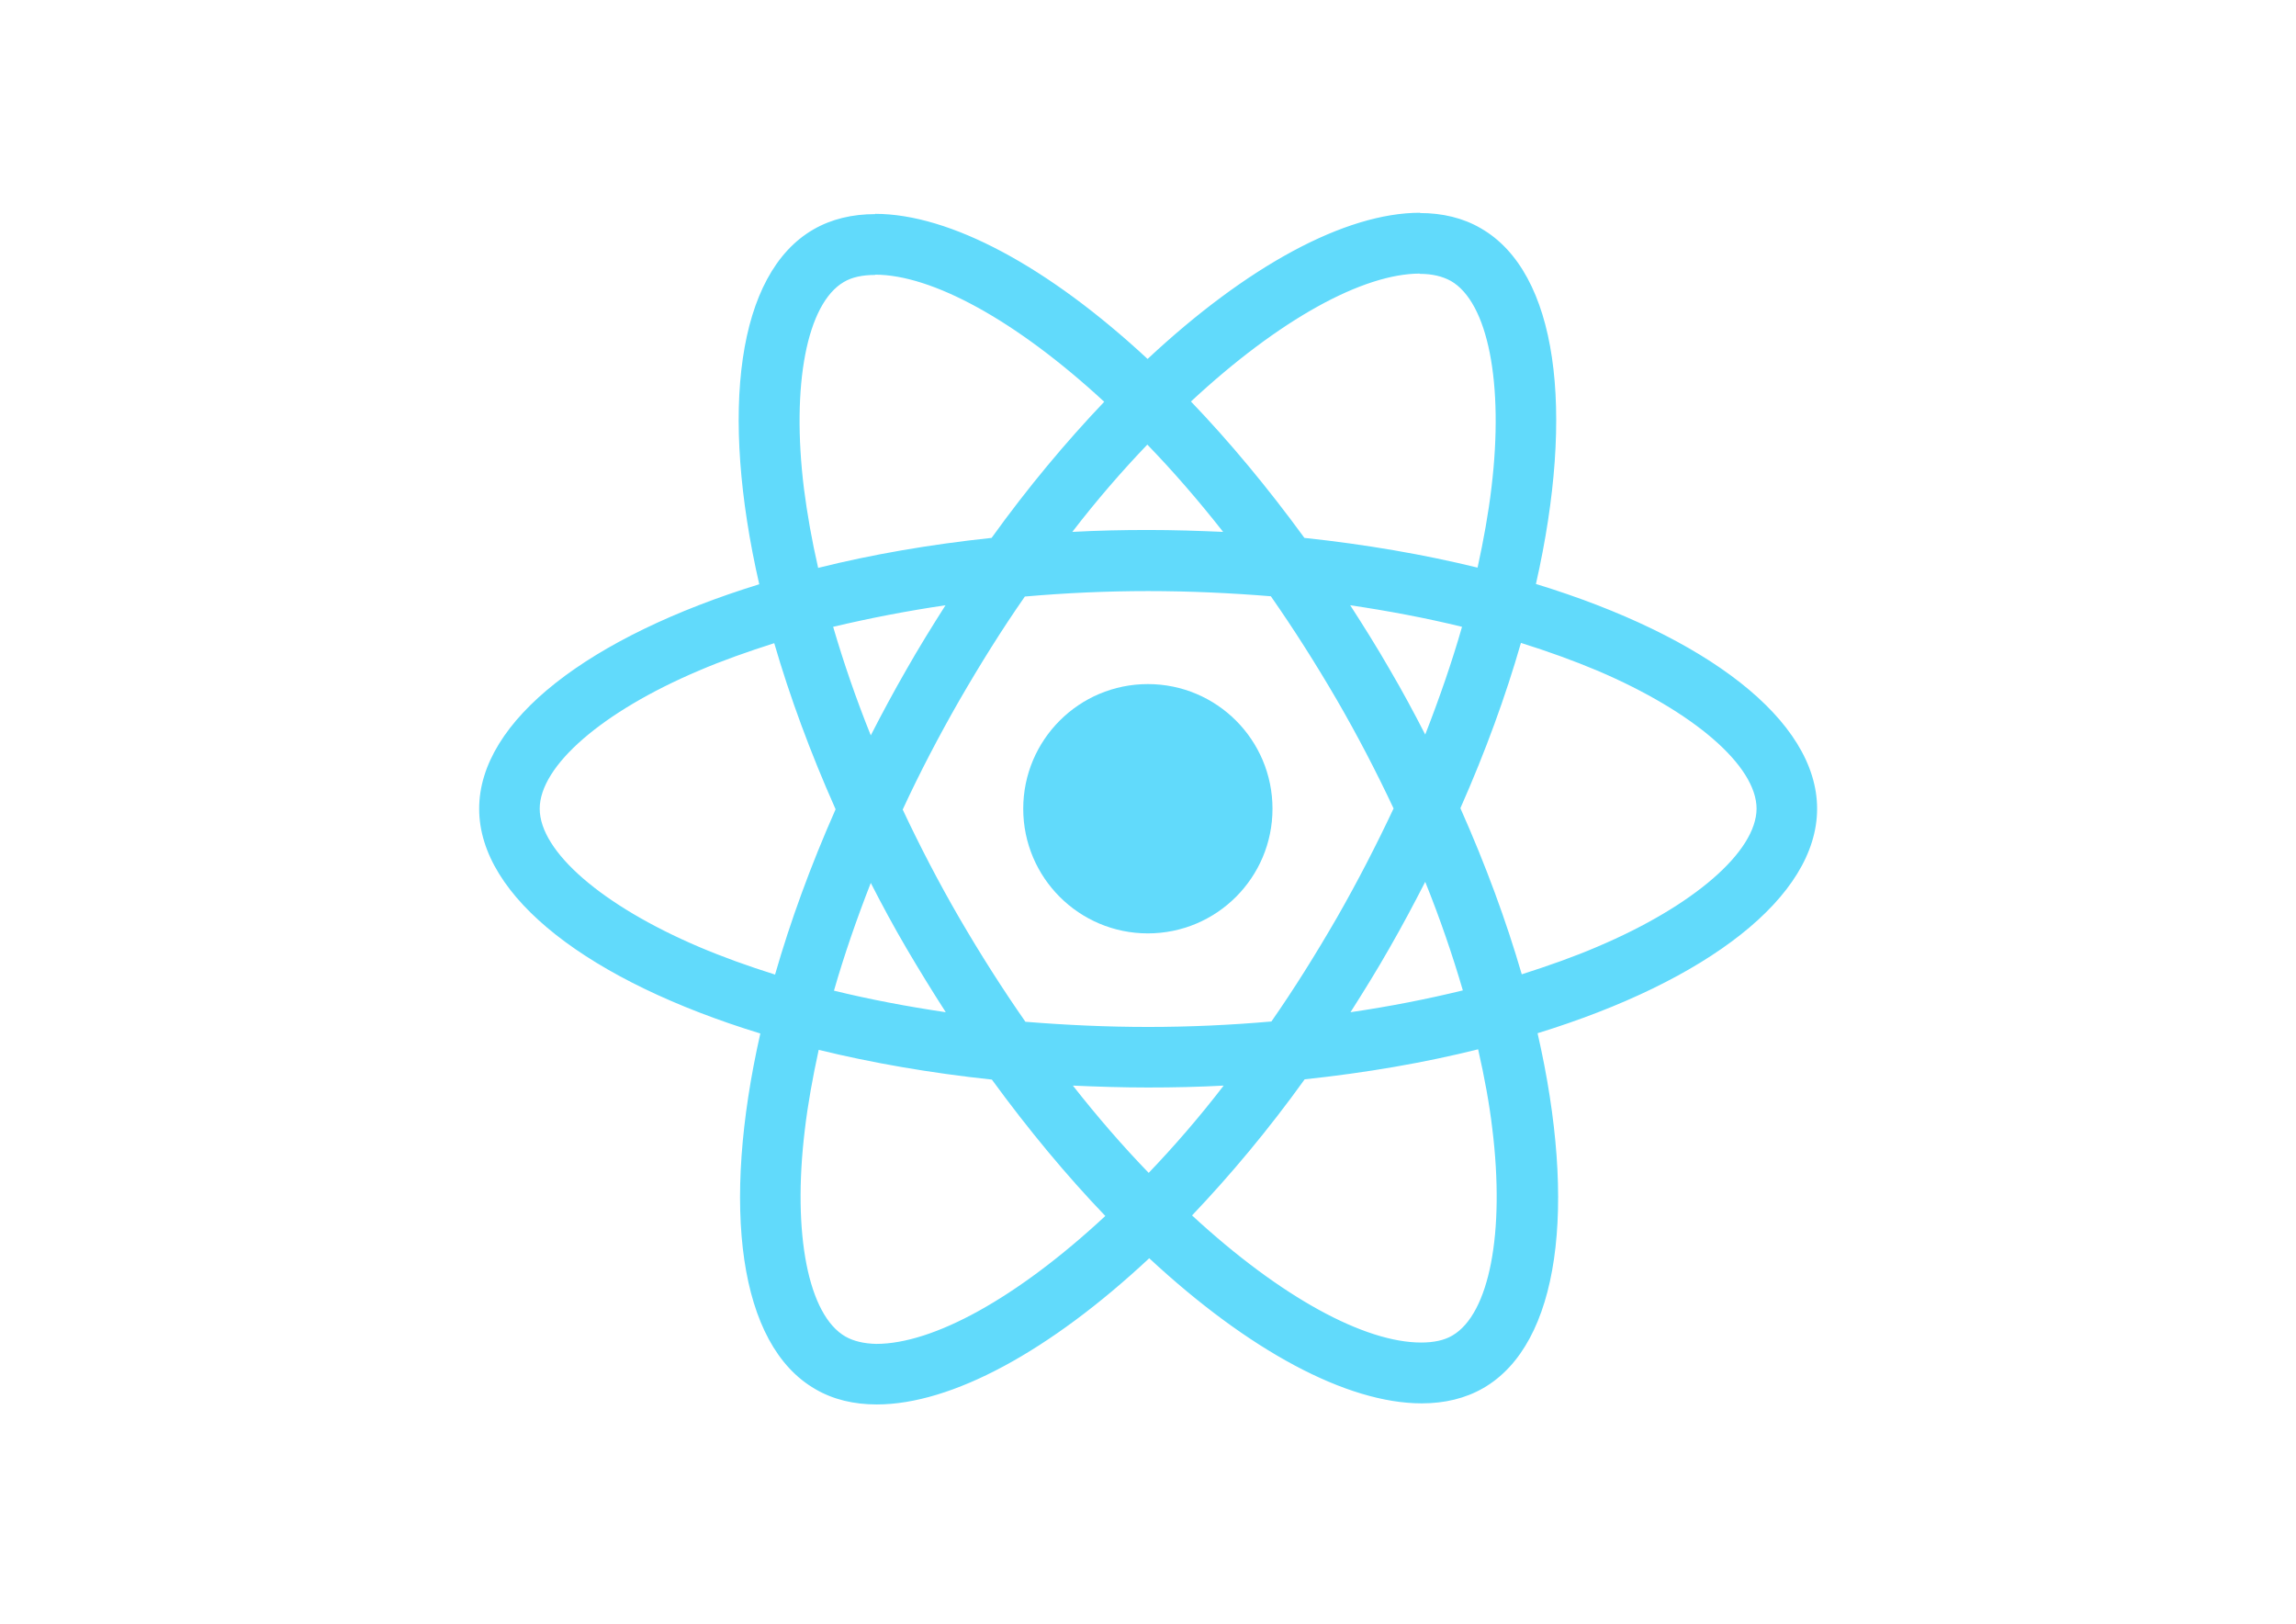
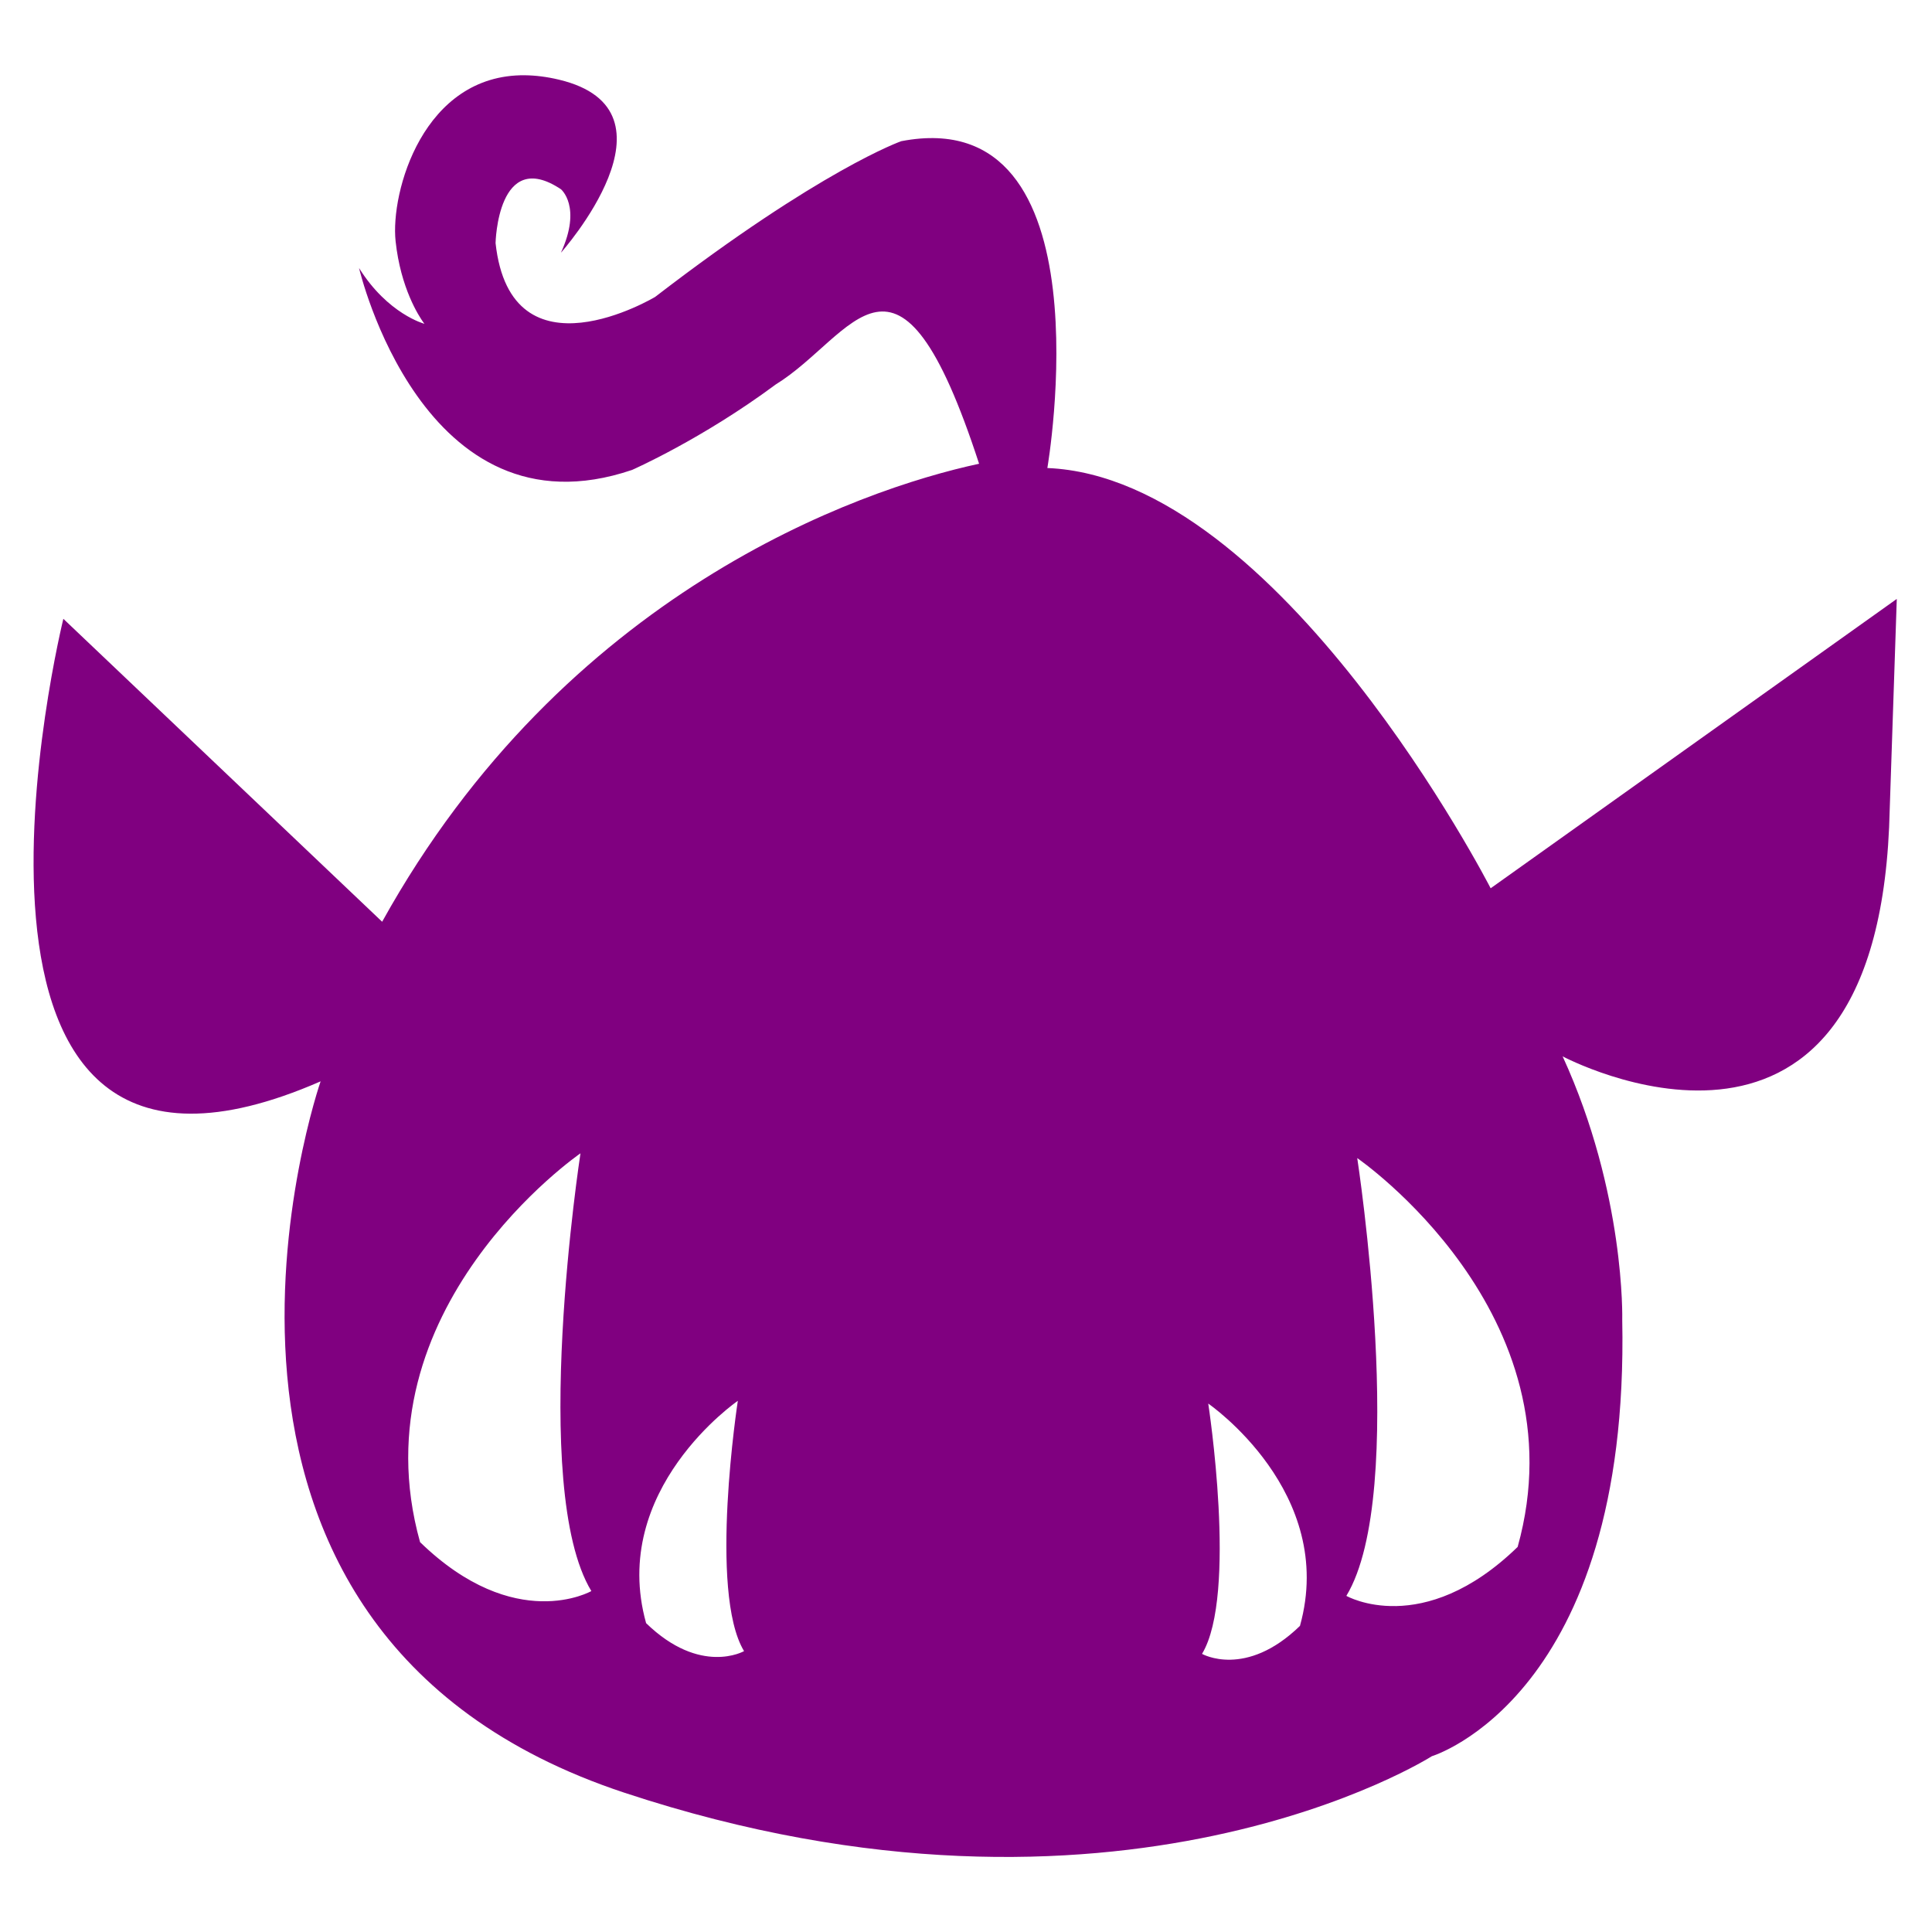
- <svg xmlns="http://www.w3.org/2000/svg" viewBox="0 0 841.9 595.3">
-   <g fill="#61DAFB">
-     <path d="M666.3 296.5c0-32.5-40.7-63.3-103.1-82.4 14.4-63.6 8-114.2-20.2-130.4-6.5-3.8-14.1-5.6-22.4-5.6v22.3c4.6 0 8.3.9 11.4 2.6 13.6 7.8 19.5 37.5 14.9 75.7-1.1 9.4-2.9 19.3-5.1 29.4-19.6-4.8-41-8.5-63.5-10.9-13.5-18.5-27.5-35.3-41.6-50 32.6-30.3 63.2-46.9 84-46.9V78c-27.5 0-63.5 19.6-99.9 53.6-36.4-33.8-72.4-53.2-99.9-53.2v22.3c20.7 0 51.4 16.5 84 46.6-14 14.7-28 31.4-41.3 49.9-22.6 2.4-44 6.1-63.6 11-2.3-10-4-19.7-5.2-29-4.7-38.2 1.1-67.9 14.6-75.8 3-1.8 6.9-2.6 11.5-2.6V78.5c-8.4 0-16 1.8-22.6 5.6-28.1 16.2-34.4 66.7-19.9 130.1-62.2 19.2-102.7 49.9-102.7 82.3 0 32.5 40.7 63.3 103.1 82.4-14.4 63.6-8 114.2 20.2 130.4 6.5 3.8 14.1 5.6 22.5 5.6 27.5 0 63.5-19.6 99.9-53.6 36.4 33.8 72.4 53.2 99.9 53.2 8.4 0 16-1.8 22.6-5.6 28.1-16.2 34.4-66.7 19.9-130.1 62-19.1 102.5-49.9 102.5-82.3zm-130.2-66.7c-3.7 12.9-8.3 26.2-13.5 39.5-4.1-8-8.4-16-13.1-24-4.6-8-9.5-15.8-14.4-23.4 14.2 2.1 27.9 4.7 41 7.9zm-45.8 106.5c-7.8 13.5-15.8 26.3-24.1 38.2-14.9 1.3-30 2-45.2 2-15.1 0-30.2-.7-45-1.9-8.3-11.9-16.4-24.6-24.2-38-7.6-13.1-14.5-26.4-20.8-39.8 6.2-13.4 13.2-26.8 20.7-39.9 7.8-13.5 15.8-26.3 24.1-38.2 14.9-1.3 30-2 45.2-2 15.1 0 30.2.7 45 1.9 8.3 11.9 16.4 24.6 24.2 38 7.6 13.1 14.5 26.4 20.8 39.8-6.3 13.4-13.2 26.8-20.7 39.9zm32.3-13c5.4 13.4 10 26.8 13.8 39.8-13.1 3.2-26.9 5.9-41.2 8 4.9-7.7 9.8-15.6 14.4-23.7 4.6-8 8.9-16.1 13-24.1zM421.2 430c-9.3-9.6-18.6-20.3-27.8-32 9 .4 18.2.7 27.5.7 9.4 0 18.7-.2 27.8-.7-9 11.7-18.3 22.4-27.5 32zm-74.4-58.9c-14.2-2.1-27.9-4.7-41-7.9 3.7-12.9 8.3-26.2 13.5-39.5 4.1 8 8.4 16 13.1 24 4.7 8 9.5 15.8 14.4 23.4zM420.7 163c9.3 9.6 18.6 20.3 27.8 32-9-.4-18.2-.7-27.5-.7-9.4 0-18.7.2-27.8.7 9-11.7 18.3-22.4 27.5-32zm-74 58.9c-4.9 7.7-9.8 15.6-14.4 23.7-4.6 8-8.9 16-13 24-5.4-13.4-10-26.8-13.8-39.8 13.1-3.1 26.9-5.8 41.2-7.9zm-90.5 125.2c-35.4-15.1-58.3-34.9-58.3-50.6 0-15.7 22.9-35.6 58.3-50.6 8.6-3.7 18-7 27.7-10.1 5.7 19.6 13.2 40 22.5 60.9-9.2 20.8-16.6 41.1-22.2 60.6-9.9-3.1-19.3-6.5-28-10.2zM310 490c-13.6-7.8-19.5-37.5-14.9-75.7 1.1-9.4 2.9-19.3 5.1-29.4 19.6 4.8 41 8.5 63.5 10.9 13.5 18.5 27.5 35.3 41.6 50-32.6 30.3-63.2 46.9-84 46.9-4.5-.1-8.3-1-11.3-2.7zm237.2-76.2c4.7 38.2-1.1 67.9-14.6 75.8-3 1.8-6.9 2.6-11.5 2.6-20.7 0-51.4-16.5-84-46.6 14-14.7 28-31.4 41.3-49.9 22.6-2.4 44-6.1 63.6-11 2.3 10.1 4.1 19.8 5.2 29.1zm38.5-66.7c-8.6 3.7-18 7-27.7 10.1-5.7-19.6-13.2-40-22.5-60.9 9.2-20.8 16.6-41.1 22.2-60.6 9.9 3.1 19.3 6.5 28.1 10.2 35.4 15.1 58.3 34.9 58.3 50.6-.1 15.7-23 35.6-58.4 50.6zM320.8 78.4z" />
-     <circle cx="420.9" cy="296.5" r="45.7" />
-     <path d="M520.5 78.1z" />
+ <svg xmlns="http://www.w3.org/2000/svg" width="512" height="512" viewBox="0 0 135.467 135.467" version="1.1" id="svg8">
+   <defs id="defs2">
+     </defs>
+   <g id="layer2" />
+   <g id="layer1" transform="translate(0,-161.5333)">
+     <path style="fill:#800080;fill-rule:evenodd;stroke:none;stroke-width:1.993;stroke-linecap:butt;stroke-linejoin:miter;stroke-miterlimit:4;stroke-dasharray:none;stroke-opacity:1" d="m 36.818,166.81 c -7.155,-0.081 -9.447,8.211 -9.08,11.632 0.354,3.303 1.637,5.265 1.953,5.703 0.045,0.063 0.07,0.093 0.07,0.093 0,0 -2.561,-0.674 -4.584,-3.909 0,0 4.448,19.142 19.143,14.154 0,0 4.889,-2.146 10.069,-5.99 5.48,-3.367 8.534,-12.022 14.262,5.557 -8.487,1.823 -29.069,9.062 -41.856,32.114 L 4.442,204.923 c 0,0 -11.139,45.181 18.039,32.431 0,0 -13.346,38.421 21.3,49.88 34.646,11.459 56.62,-2.561 56.62,-2.561 0,0 13.885,-4.18 13.346,-30.602 0,0 0.232,-8.843 -4.179,-18.468 0,0 21.669,11.544 22.892,-16.067 l 0.538,-16.007 -28.477,20.288 c 0,0 -14.771,-28.793 -31.083,-29.467 0,0 4.449,-25.748 -10.245,-22.917 0,0 -5.622,1.966 -17.256,10.919 0,0 -10.11,6.067 -11.189,-3.774 0,0 0.135,-6.741 4.584,-3.775 0,0 1.483,1.213 0,4.449 0,0 8.897,-9.975 -0.135,-12.132 -0.847,-0.202 -1.639,-0.3 -2.379,-0.309 z m 3.884,75.59 c 0,0 -3.623,23.45 0.762,30.695 0,0 -5.338,3.051 -12.011,-3.432 -4.576,-16.396 11.25,-27.263 11.25,-27.263 z m 54.464,0.336 c 0,0 15.824,10.867 11.248,27.263 -6.673,6.482 -12.011,3.433 -12.011,3.433 4.385,-7.245 0.763,-30.696 0.763,-30.696 z m -43.431,17.019 c 0,0 -2.071,13.408 0.436,17.551 0,0 -3.053,1.745 -6.868,-1.962 -2.616,-9.375 6.432,-15.589 6.432,-15.589 z m 32.984,0.193 c 0,0 9.047,6.213 6.431,15.588 -3.815,3.706 -6.867,1.963 -6.867,1.963 2.507,-4.142 0.436,-17.551 0.436,-17.551 z" id="path4636" />
  </g>
</svg>
